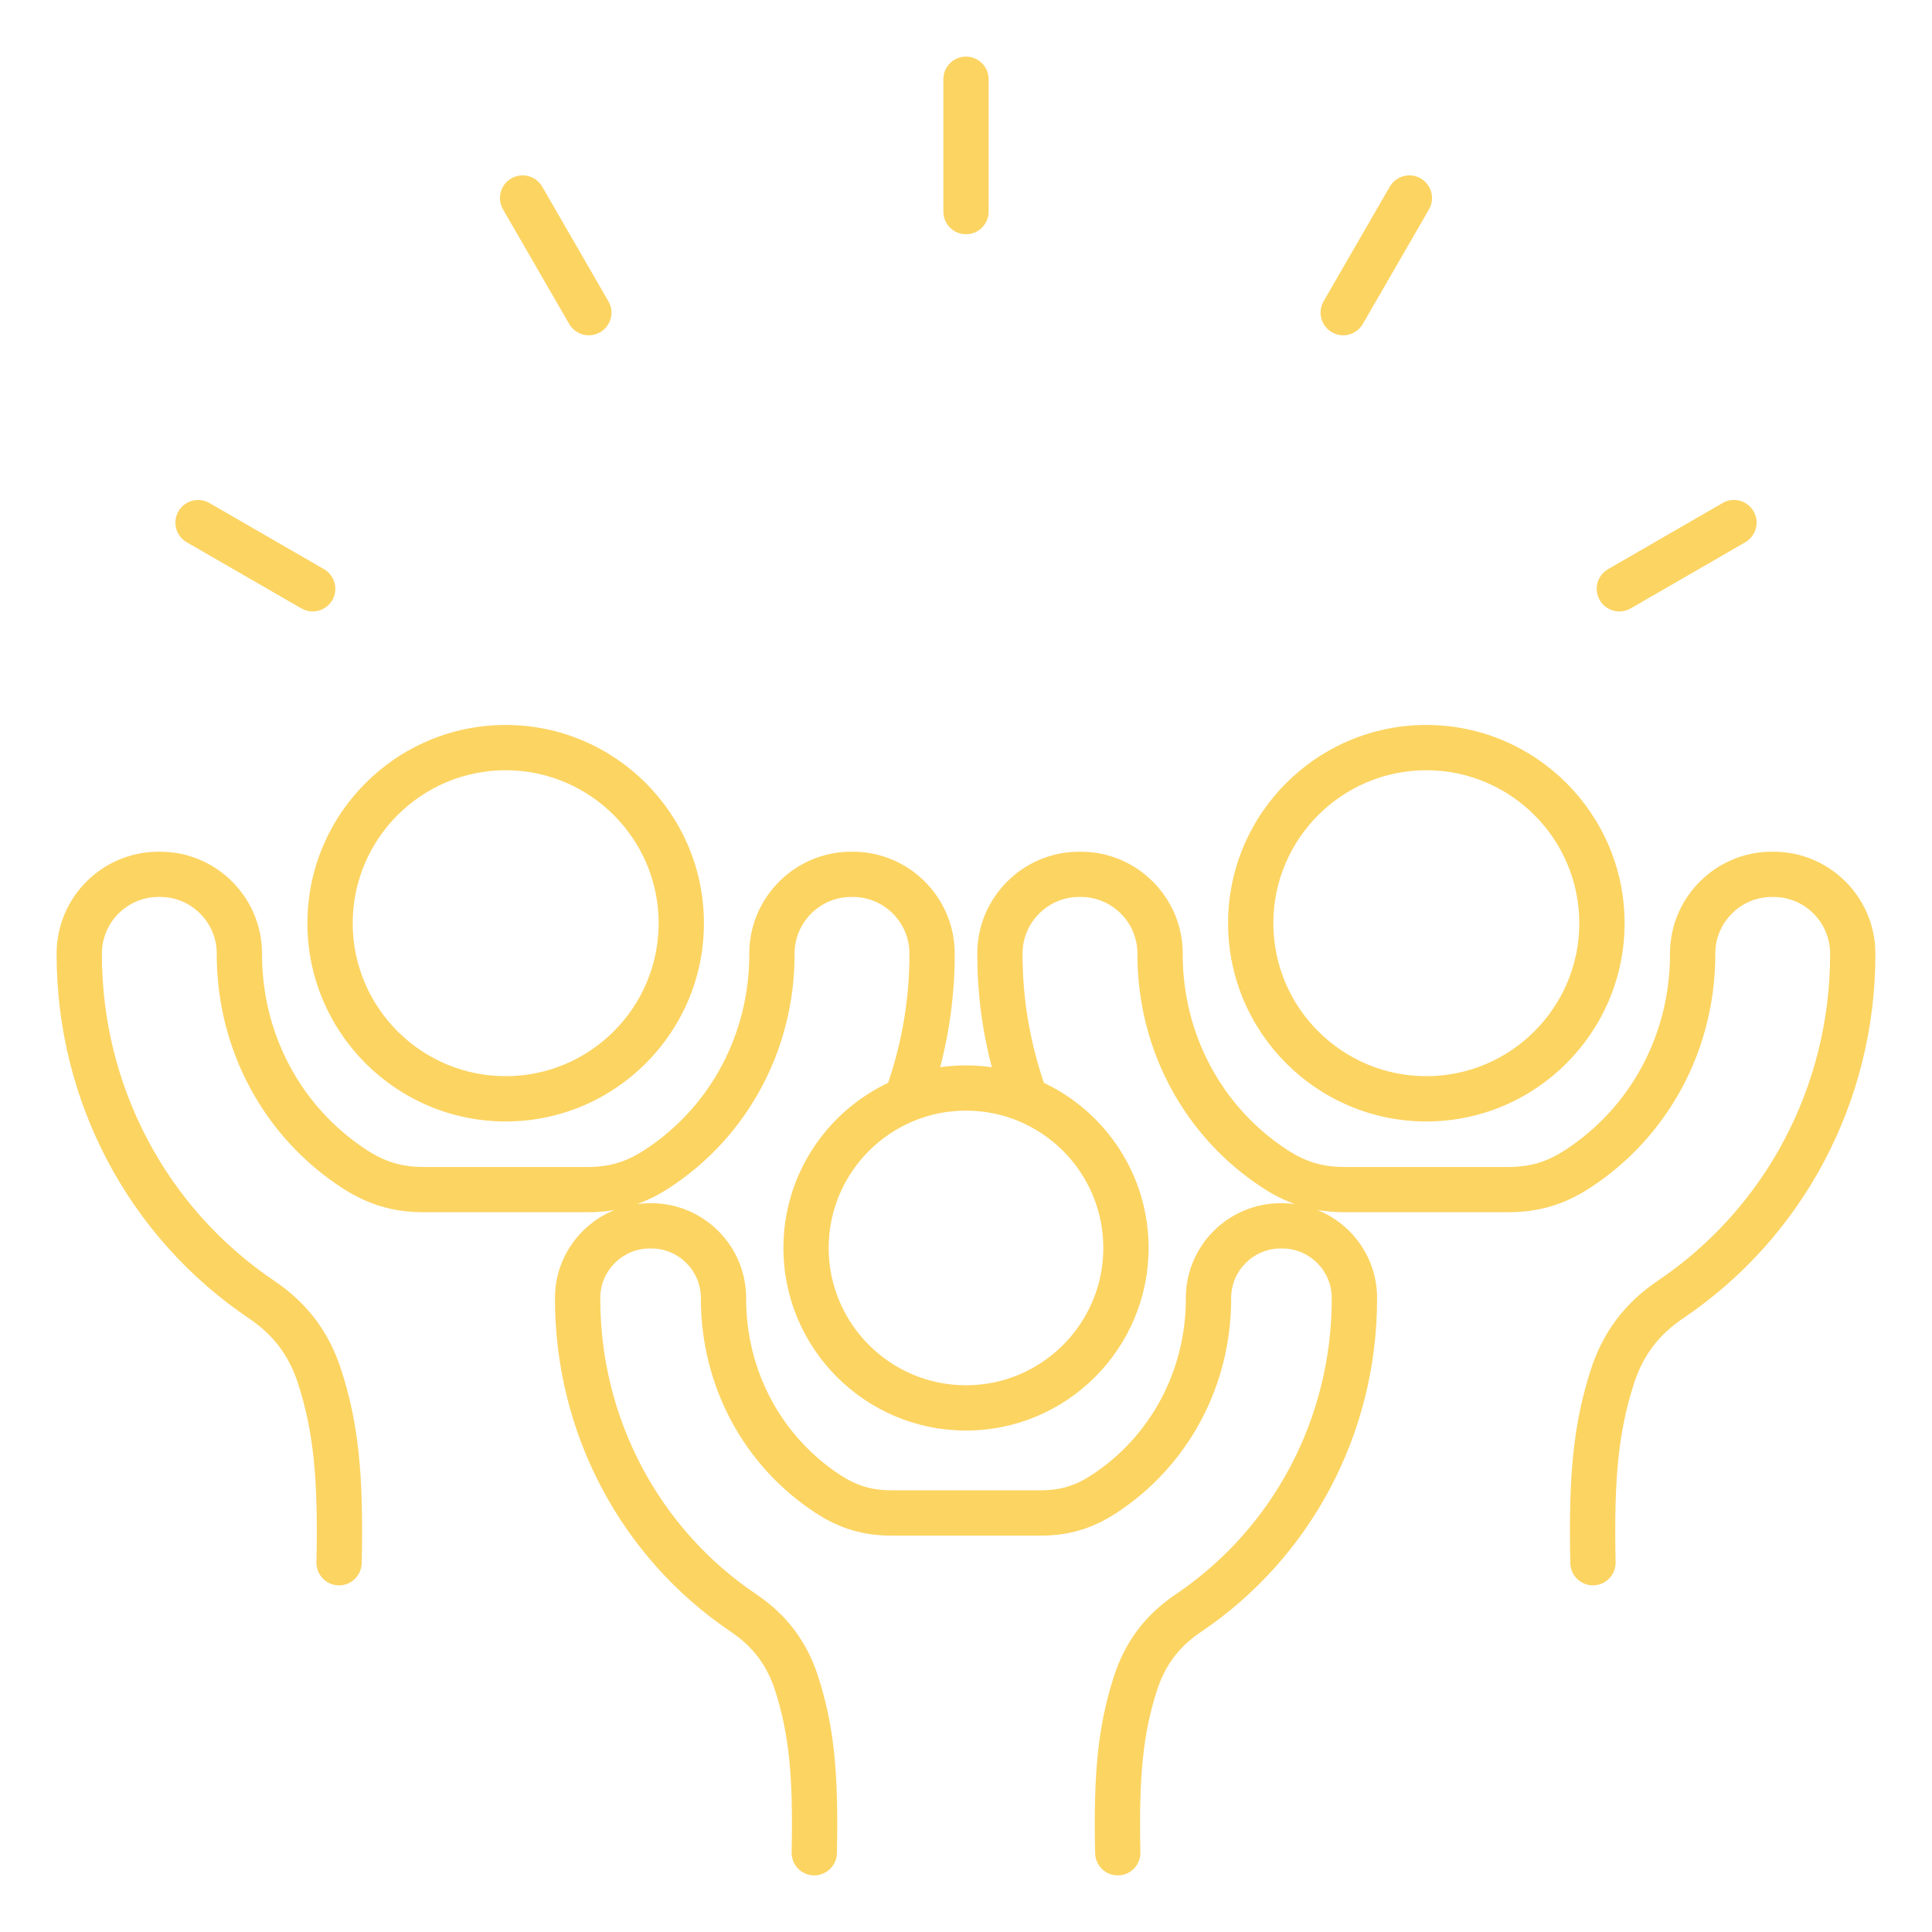
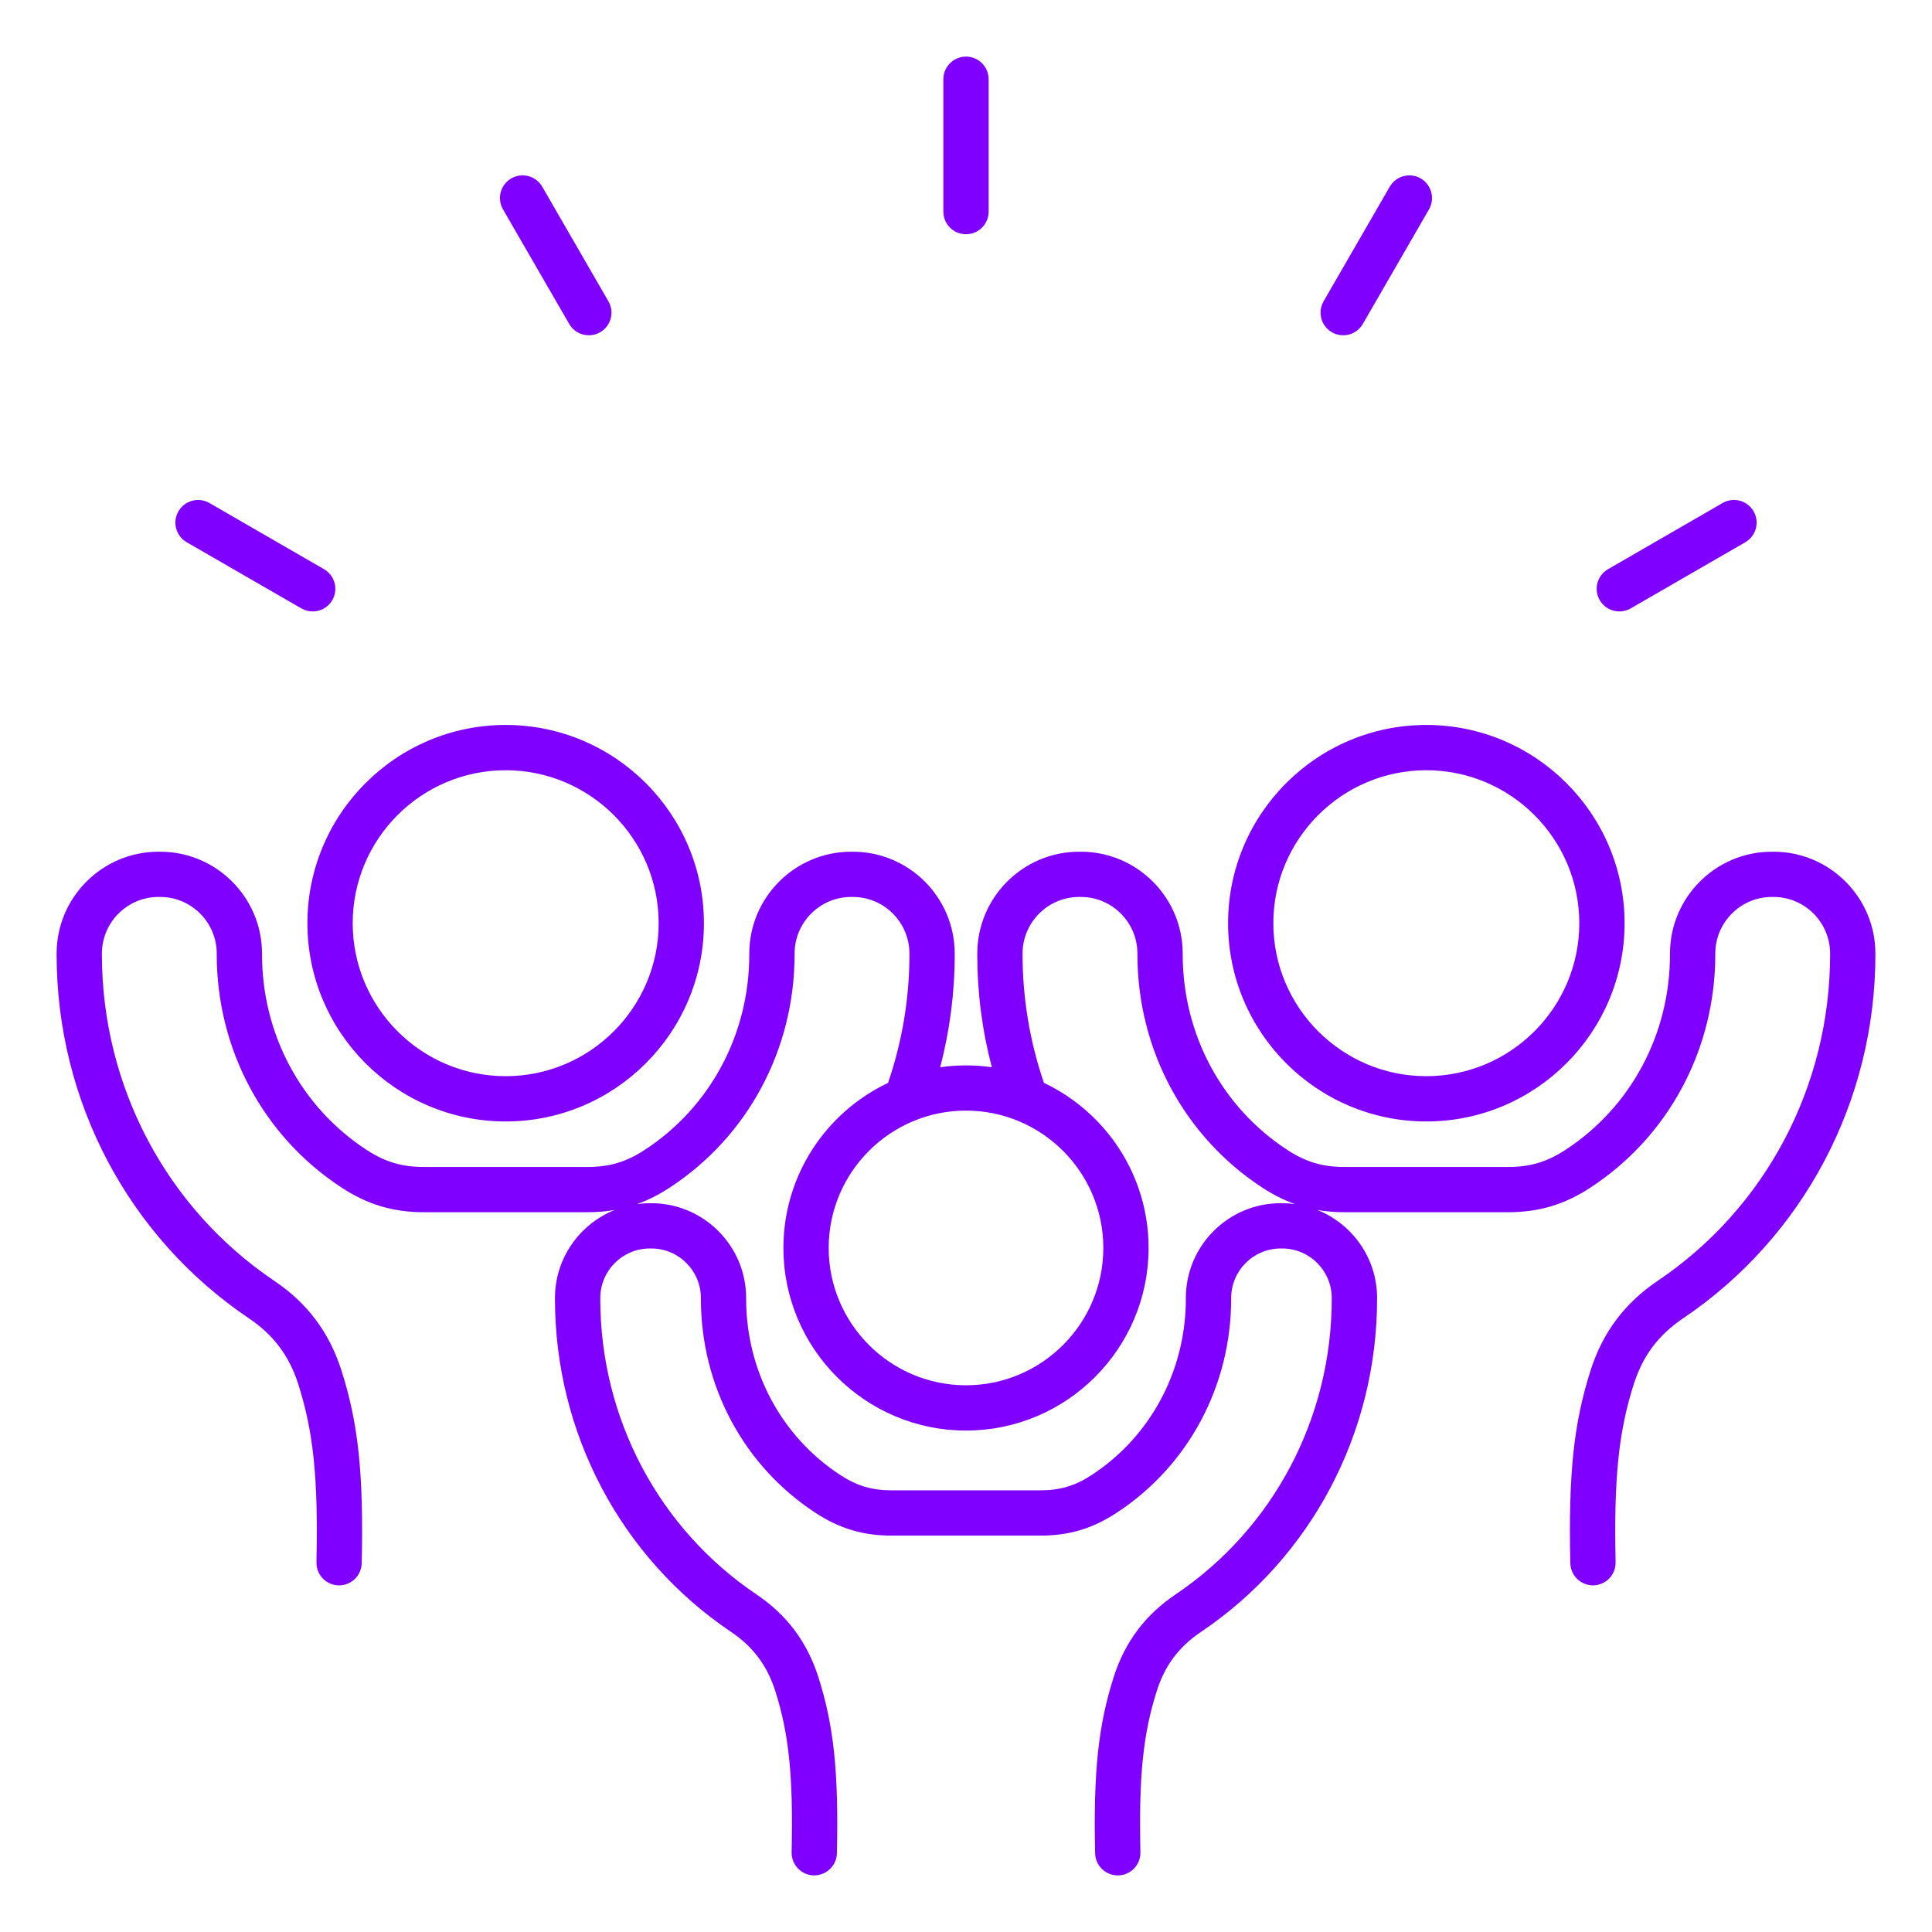
<svg xmlns="http://www.w3.org/2000/svg" width="77" height="77" viewBox="0 0 77 77" fill="none">
-   <path d="M20.154 44.696C24.511 44.696 28.055 41.151 28.055 36.795C28.055 32.438 24.511 28.893 20.154 28.893C15.797 28.893 12.252 32.438 12.252 36.795C12.252 41.151 15.797 44.696 20.154 44.696ZM20.154 30.698C23.515 30.698 26.251 33.433 26.251 36.795C26.251 40.156 23.515 42.891 20.154 42.891C16.793 42.891 14.057 40.156 14.057 36.795C14.057 33.433 16.791 30.698 20.154 30.698ZM56.846 44.696C61.203 44.696 64.748 41.151 64.748 36.795C64.748 32.438 61.203 28.893 56.846 28.893C52.489 28.893 48.945 32.438 48.945 36.795C48.945 41.151 52.489 44.696 56.846 44.696ZM56.846 30.698C60.207 30.698 62.943 33.433 62.943 36.795C62.943 40.156 60.207 42.891 56.846 42.891C53.485 42.891 50.749 40.156 50.749 36.795C50.749 33.433 53.485 30.698 56.846 30.698ZM70.684 33.945H70.617C68.378 33.945 66.557 35.766 66.557 38.007V38.04C66.557 41.216 64.999 44.128 62.388 45.83C61.647 46.313 60.985 46.51 60.099 46.51H53.595C52.71 46.51 52.047 46.313 51.306 45.83C48.695 44.128 47.137 41.216 47.137 38.04V38.007C47.137 35.767 45.316 33.945 43.076 33.945H43.01C40.771 33.945 38.95 35.766 38.95 38.007V38.04C38.95 39.568 39.145 41.073 39.53 42.535C39.193 42.487 38.85 42.461 38.5 42.461C38.15 42.461 37.807 42.487 37.47 42.535C37.855 41.072 38.05 39.566 38.05 38.04V38.007C38.05 35.767 36.229 33.945 33.99 33.945H33.924C31.684 33.945 29.863 35.766 29.863 38.007V38.04C29.863 41.216 28.305 44.128 25.694 45.83C24.953 46.313 24.291 46.51 23.405 46.51H16.901C16.017 46.51 15.353 46.313 14.612 45.83C12.001 44.128 10.443 41.216 10.443 38.04V38.007C10.443 35.767 8.622 33.945 6.383 33.945H6.316C4.077 33.945 2.256 35.766 2.256 38.007V38.04C2.256 43.887 5.121 49.307 9.92 52.542C10.902 53.204 11.527 54.037 11.887 55.165C12.495 57.067 12.684 58.925 12.612 62.263C12.609 62.382 12.63 62.5 12.673 62.61C12.716 62.721 12.78 62.821 12.862 62.907C12.944 62.993 13.042 63.061 13.151 63.109C13.259 63.157 13.376 63.183 13.495 63.185H13.514C14.003 63.185 14.404 62.794 14.416 62.302C14.495 58.741 14.283 56.73 13.607 54.616C13.123 53.101 12.248 51.934 10.929 51.046C6.628 48.146 4.061 43.284 4.061 38.038V38.005C4.061 36.761 5.073 35.748 6.316 35.748H6.383C7.626 35.748 8.638 36.76 8.638 38.005V38.038C8.638 41.827 10.503 45.304 13.627 47.34C14.659 48.012 15.669 48.313 16.901 48.313H23.405C23.789 48.313 24.15 48.284 24.497 48.224C23.105 48.782 22.118 50.145 22.118 51.733V51.763C22.118 57.114 24.741 62.077 29.134 65.038C30.012 65.63 30.571 66.375 30.895 67.384C31.445 69.106 31.617 70.792 31.55 73.822C31.548 73.941 31.569 74.059 31.612 74.169C31.655 74.279 31.719 74.38 31.801 74.466C31.883 74.552 31.981 74.62 32.089 74.668C32.198 74.716 32.315 74.742 32.433 74.744C32.925 74.752 33.345 74.361 33.355 73.861C33.426 70.608 33.232 68.769 32.614 66.835C32.167 65.438 31.36 64.361 30.143 63.541C26.249 60.917 23.924 56.514 23.924 51.763V51.733C23.924 50.644 24.81 49.758 25.899 49.758H25.959C27.048 49.758 27.934 50.644 27.934 51.733V51.763C27.934 55.24 29.645 58.433 32.513 60.302C33.466 60.923 34.399 61.202 35.539 61.202H41.463C42.601 61.202 43.535 60.925 44.489 60.302C47.356 58.433 49.068 55.24 49.068 51.763V51.733C49.068 50.644 49.954 49.758 51.043 49.758H51.103C52.192 49.758 53.077 50.644 53.077 51.733V51.763C53.077 56.514 50.752 60.917 46.859 63.541C45.644 64.361 44.834 65.438 44.388 66.835C43.77 68.769 43.576 70.608 43.646 73.861C43.651 74.097 43.749 74.322 43.917 74.487C44.086 74.652 44.313 74.744 44.549 74.744H44.568C45.066 74.734 45.462 74.32 45.451 73.822C45.385 70.792 45.556 69.106 46.107 67.384C46.429 66.375 46.988 65.629 47.868 65.038C52.261 62.077 54.884 57.114 54.884 51.763V51.733C54.884 50.143 53.897 48.782 52.504 48.224C52.852 48.284 53.213 48.313 53.596 48.313H60.101C61.332 48.313 62.343 48.012 63.375 47.34C66.498 45.304 68.363 41.827 68.363 38.038V38.005C68.363 36.761 69.375 35.748 70.619 35.748H70.684C71.927 35.748 72.939 36.76 72.939 38.005V38.038C72.939 43.284 70.372 48.146 66.071 51.044C64.754 51.933 63.877 53.1 63.394 54.614C62.719 56.727 62.507 58.74 62.585 62.301C62.59 62.537 62.687 62.761 62.856 62.926C63.025 63.091 63.251 63.184 63.487 63.184H63.507C64.005 63.173 64.4 62.76 64.39 62.262C64.318 58.923 64.507 57.066 65.115 55.163C65.476 54.035 66.1 53.202 67.082 52.541C71.879 49.306 74.744 43.884 74.744 38.038V38.005C74.744 35.766 72.923 33.945 70.684 33.945ZM43.973 49.737C43.973 52.754 41.518 55.21 38.5 55.21C35.482 55.21 33.027 52.755 33.027 49.737C33.027 46.719 35.482 44.264 38.5 44.264C41.518 44.264 43.973 46.719 43.973 49.737ZM51.101 47.954H51.041C48.957 47.954 47.262 49.648 47.262 51.733V51.763C47.262 54.628 45.856 57.255 43.502 58.791C42.842 59.221 42.251 59.397 41.461 59.397H35.537C34.749 59.397 34.158 59.221 33.496 58.791C31.141 57.255 29.737 54.629 29.737 51.763V51.733C29.737 49.648 28.042 47.954 25.957 47.954H25.897C25.726 47.954 25.556 47.966 25.39 47.988C25.828 47.832 26.251 47.618 26.679 47.34C29.803 45.304 31.668 41.827 31.668 38.038V38.005C31.668 36.761 32.68 35.748 33.924 35.748H33.99C35.233 35.748 36.246 36.76 36.246 38.005V38.038C36.246 39.79 35.957 41.509 35.394 43.158C32.931 44.325 31.223 46.835 31.223 49.737C31.223 53.75 34.488 57.015 38.5 57.015C42.512 57.015 45.777 53.75 45.777 49.737C45.777 46.835 44.069 44.325 41.606 43.158C41.042 41.51 40.754 39.78 40.754 38.038V38.005C40.754 36.761 41.767 35.748 43.01 35.748H43.076C44.32 35.748 45.332 36.76 45.332 38.005V38.038C45.332 41.827 47.197 45.304 50.321 47.34C50.748 47.618 51.172 47.832 51.61 47.988C51.443 47.966 51.274 47.954 51.101 47.954ZM37.598 8.434V3.158C37.598 2.66 38.002 2.256 38.5 2.256C38.998 2.256 39.402 2.66 39.402 3.158V8.434C39.402 8.932 38.998 9.336 38.5 9.336C38.002 9.336 37.598 8.932 37.598 8.434ZM52.751 12.01L55.389 7.441C55.509 7.234 55.706 7.083 55.937 7.021C56.168 6.959 56.415 6.991 56.622 7.11C56.829 7.23 56.98 7.428 57.042 7.659C57.104 7.89 57.072 8.136 56.953 8.344L54.315 12.912C54.148 13.201 53.844 13.364 53.533 13.364C53.375 13.364 53.219 13.322 53.082 13.242C52.945 13.163 52.831 13.049 52.752 12.912C52.673 12.775 52.631 12.62 52.631 12.461C52.631 12.303 52.672 12.148 52.751 12.01ZM63.757 23.918C63.507 23.486 63.656 22.935 64.088 22.685L68.656 20.047C69.088 19.797 69.64 19.946 69.889 20.378C70.139 20.81 69.99 21.361 69.559 21.611L64.99 24.249C64.848 24.332 64.692 24.369 64.54 24.369C64.381 24.369 64.225 24.328 64.088 24.249C63.95 24.169 63.836 24.055 63.757 23.918ZM20.047 8.344C19.797 7.912 19.946 7.36 20.378 7.11C20.81 6.861 21.361 7.01 21.611 7.441L24.249 12.01C24.499 12.442 24.35 12.994 23.918 13.243C23.777 13.326 23.62 13.364 23.468 13.364C23.157 13.364 22.853 13.201 22.686 12.912L20.047 8.344ZM7.112 20.378C7.232 20.171 7.429 20.02 7.66 19.958C7.891 19.896 8.138 19.928 8.345 20.047L12.914 22.685C13.121 22.805 13.272 23.002 13.334 23.233C13.396 23.464 13.364 23.711 13.245 23.918C13.078 24.207 12.774 24.369 12.463 24.369C12.309 24.369 12.155 24.33 12.013 24.249L7.441 21.611C7.339 21.552 7.249 21.473 7.177 21.379C7.105 21.285 7.052 21.177 7.021 21.063C6.991 20.948 6.983 20.829 6.998 20.711C7.014 20.594 7.053 20.48 7.112 20.378Z" fill="#FCD462" />
+   <path d="M20.154 44.696C24.511 44.696 28.055 41.151 28.055 36.795C28.055 32.438 24.511 28.893 20.154 28.893C15.797 28.893 12.252 32.438 12.252 36.795C12.252 41.151 15.797 44.696 20.154 44.696ZM20.154 30.698C23.515 30.698 26.251 33.433 26.251 36.795C26.251 40.156 23.515 42.891 20.154 42.891C16.793 42.891 14.057 40.156 14.057 36.795C14.057 33.433 16.791 30.698 20.154 30.698ZM56.846 44.696C61.203 44.696 64.748 41.151 64.748 36.795C64.748 32.438 61.203 28.893 56.846 28.893C52.489 28.893 48.945 32.438 48.945 36.795C48.945 41.151 52.489 44.696 56.846 44.696ZM56.846 30.698C60.207 30.698 62.943 33.433 62.943 36.795C62.943 40.156 60.207 42.891 56.846 42.891C53.485 42.891 50.749 40.156 50.749 36.795C50.749 33.433 53.485 30.698 56.846 30.698ZM70.684 33.945H70.617C68.378 33.945 66.557 35.766 66.557 38.007V38.04C66.557 41.216 64.999 44.128 62.388 45.83C61.647 46.313 60.985 46.51 60.099 46.51H53.595C52.71 46.51 52.047 46.313 51.306 45.83C48.695 44.128 47.137 41.216 47.137 38.04V38.007C47.137 35.767 45.316 33.945 43.076 33.945H43.01C40.771 33.945 38.95 35.766 38.95 38.007V38.04C38.95 39.568 39.145 41.073 39.53 42.535C39.193 42.487 38.85 42.461 38.5 42.461C38.15 42.461 37.807 42.487 37.47 42.535C37.855 41.072 38.05 39.566 38.05 38.04V38.007C38.05 35.767 36.229 33.945 33.99 33.945H33.924C31.684 33.945 29.863 35.766 29.863 38.007V38.04C29.863 41.216 28.305 44.128 25.694 45.83C24.953 46.313 24.291 46.51 23.405 46.51H16.901C16.017 46.51 15.353 46.313 14.612 45.83C12.001 44.128 10.443 41.216 10.443 38.04V38.007C10.443 35.767 8.622 33.945 6.383 33.945H6.316C4.077 33.945 2.256 35.766 2.256 38.007V38.04C2.256 43.887 5.121 49.307 9.92 52.542C10.902 53.204 11.527 54.037 11.887 55.165C12.495 57.067 12.684 58.925 12.612 62.263C12.609 62.382 12.63 62.5 12.673 62.61C12.716 62.721 12.78 62.821 12.862 62.907C12.944 62.993 13.042 63.061 13.151 63.109C13.259 63.157 13.376 63.183 13.495 63.185H13.514C14.003 63.185 14.404 62.794 14.416 62.302C14.495 58.741 14.283 56.73 13.607 54.616C13.123 53.101 12.248 51.934 10.929 51.046C6.628 48.146 4.061 43.284 4.061 38.038V38.005C4.061 36.761 5.073 35.748 6.316 35.748H6.383C7.626 35.748 8.638 36.76 8.638 38.005V38.038C8.638 41.827 10.503 45.304 13.627 47.34C14.659 48.012 15.669 48.313 16.901 48.313H23.405C23.789 48.313 24.15 48.284 24.497 48.224C23.105 48.782 22.118 50.145 22.118 51.733V51.763C22.118 57.114 24.741 62.077 29.134 65.038C30.012 65.63 30.571 66.375 30.895 67.384C31.445 69.106 31.617 70.792 31.55 73.822C31.548 73.941 31.569 74.059 31.612 74.169C31.655 74.279 31.719 74.38 31.801 74.466C31.883 74.552 31.981 74.62 32.089 74.668C32.198 74.716 32.315 74.742 32.433 74.744C32.925 74.752 33.345 74.361 33.355 73.861C33.426 70.608 33.232 68.769 32.614 66.835C32.167 65.438 31.36 64.361 30.143 63.541C26.249 60.917 23.924 56.514 23.924 51.763V51.733C23.924 50.644 24.81 49.758 25.899 49.758H25.959C27.048 49.758 27.934 50.644 27.934 51.733V51.763C27.934 55.24 29.645 58.433 32.513 60.302C33.466 60.923 34.399 61.202 35.539 61.202H41.463C42.601 61.202 43.535 60.925 44.489 60.302C47.356 58.433 49.068 55.24 49.068 51.763V51.733C49.068 50.644 49.954 49.758 51.043 49.758H51.103C52.192 49.758 53.077 50.644 53.077 51.733V51.763C53.077 56.514 50.752 60.917 46.859 63.541C45.644 64.361 44.834 65.438 44.388 66.835C43.77 68.769 43.576 70.608 43.646 73.861C43.651 74.097 43.749 74.322 43.917 74.487C44.086 74.652 44.313 74.744 44.549 74.744H44.568C45.066 74.734 45.462 74.32 45.451 73.822C45.385 70.792 45.556 69.106 46.107 67.384C46.429 66.375 46.988 65.629 47.868 65.038C52.261 62.077 54.884 57.114 54.884 51.763V51.733C54.884 50.143 53.897 48.782 52.504 48.224C52.852 48.284 53.213 48.313 53.596 48.313H60.101C61.332 48.313 62.343 48.012 63.375 47.34C66.498 45.304 68.363 41.827 68.363 38.038V38.005C68.363 36.761 69.375 35.748 70.619 35.748H70.684C71.927 35.748 72.939 36.76 72.939 38.005V38.038C72.939 43.284 70.372 48.146 66.071 51.044C64.754 51.933 63.877 53.1 63.394 54.614C62.719 56.727 62.507 58.74 62.585 62.301C62.59 62.537 62.687 62.761 62.856 62.926C63.025 63.091 63.251 63.184 63.487 63.184H63.507C64.005 63.173 64.4 62.76 64.39 62.262C64.318 58.923 64.507 57.066 65.115 55.163C65.476 54.035 66.1 53.202 67.082 52.541C71.879 49.306 74.744 43.884 74.744 38.038V38.005C74.744 35.766 72.923 33.945 70.684 33.945ZM43.973 49.737C43.973 52.754 41.518 55.21 38.5 55.21C35.482 55.21 33.027 52.755 33.027 49.737C33.027 46.719 35.482 44.264 38.5 44.264C41.518 44.264 43.973 46.719 43.973 49.737ZM51.101 47.954H51.041C48.957 47.954 47.262 49.648 47.262 51.733V51.763C47.262 54.628 45.856 57.255 43.502 58.791C42.842 59.221 42.251 59.397 41.461 59.397H35.537C34.749 59.397 34.158 59.221 33.496 58.791C31.141 57.255 29.737 54.629 29.737 51.763V51.733C29.737 49.648 28.042 47.954 25.957 47.954H25.897C25.726 47.954 25.556 47.966 25.39 47.988C25.828 47.832 26.251 47.618 26.679 47.34C29.803 45.304 31.668 41.827 31.668 38.038V38.005C31.668 36.761 32.68 35.748 33.924 35.748H33.99C35.233 35.748 36.246 36.76 36.246 38.005V38.038C36.246 39.79 35.957 41.509 35.394 43.158C32.931 44.325 31.223 46.835 31.223 49.737C31.223 53.75 34.488 57.015 38.5 57.015C42.512 57.015 45.777 53.75 45.777 49.737C45.777 46.835 44.069 44.325 41.606 43.158C41.042 41.51 40.754 39.78 40.754 38.038V38.005C40.754 36.761 41.767 35.748 43.01 35.748H43.076C44.32 35.748 45.332 36.76 45.332 38.005V38.038C45.332 41.827 47.197 45.304 50.321 47.34C50.748 47.618 51.172 47.832 51.61 47.988C51.443 47.966 51.274 47.954 51.101 47.954ZM37.598 8.434V3.158C37.598 2.66 38.002 2.256 38.5 2.256C38.998 2.256 39.402 2.66 39.402 3.158V8.434C39.402 8.932 38.998 9.336 38.5 9.336C38.002 9.336 37.598 8.932 37.598 8.434ZM52.751 12.01L55.389 7.441C55.509 7.234 55.706 7.083 55.937 7.021C56.168 6.959 56.415 6.991 56.622 7.11C56.829 7.23 56.98 7.428 57.042 7.659C57.104 7.89 57.072 8.136 56.953 8.344L54.315 12.912C54.148 13.201 53.844 13.364 53.533 13.364C53.375 13.364 53.219 13.322 53.082 13.242C52.945 13.163 52.831 13.049 52.752 12.912C52.673 12.775 52.631 12.62 52.631 12.461C52.631 12.303 52.672 12.148 52.751 12.01ZM63.757 23.918C63.507 23.486 63.656 22.935 64.088 22.685L68.656 20.047C69.088 19.797 69.64 19.946 69.889 20.378C70.139 20.81 69.99 21.361 69.559 21.611L64.99 24.249C64.848 24.332 64.692 24.369 64.54 24.369C64.381 24.369 64.225 24.328 64.088 24.249C63.95 24.169 63.836 24.055 63.757 23.918ZM20.047 8.344C19.797 7.912 19.946 7.36 20.378 7.11C20.81 6.861 21.361 7.01 21.611 7.441L24.249 12.01C24.499 12.442 24.35 12.994 23.918 13.243C23.777 13.326 23.62 13.364 23.468 13.364C23.157 13.364 22.853 13.201 22.686 12.912L20.047 8.344ZM7.112 20.378C7.232 20.171 7.429 20.02 7.66 19.958C7.891 19.896 8.138 19.928 8.345 20.047L12.914 22.685C13.121 22.805 13.272 23.002 13.334 23.233C13.396 23.464 13.364 23.711 13.245 23.918C13.078 24.207 12.774 24.369 12.463 24.369C12.309 24.369 12.155 24.33 12.013 24.249L7.441 21.611C7.339 21.552 7.249 21.473 7.177 21.379C7.105 21.285 7.052 21.177 7.021 21.063C6.991 20.948 6.983 20.829 6.998 20.711C7.014 20.594 7.053 20.48 7.112 20.378Z" fill="#7F00FF" />
</svg>
